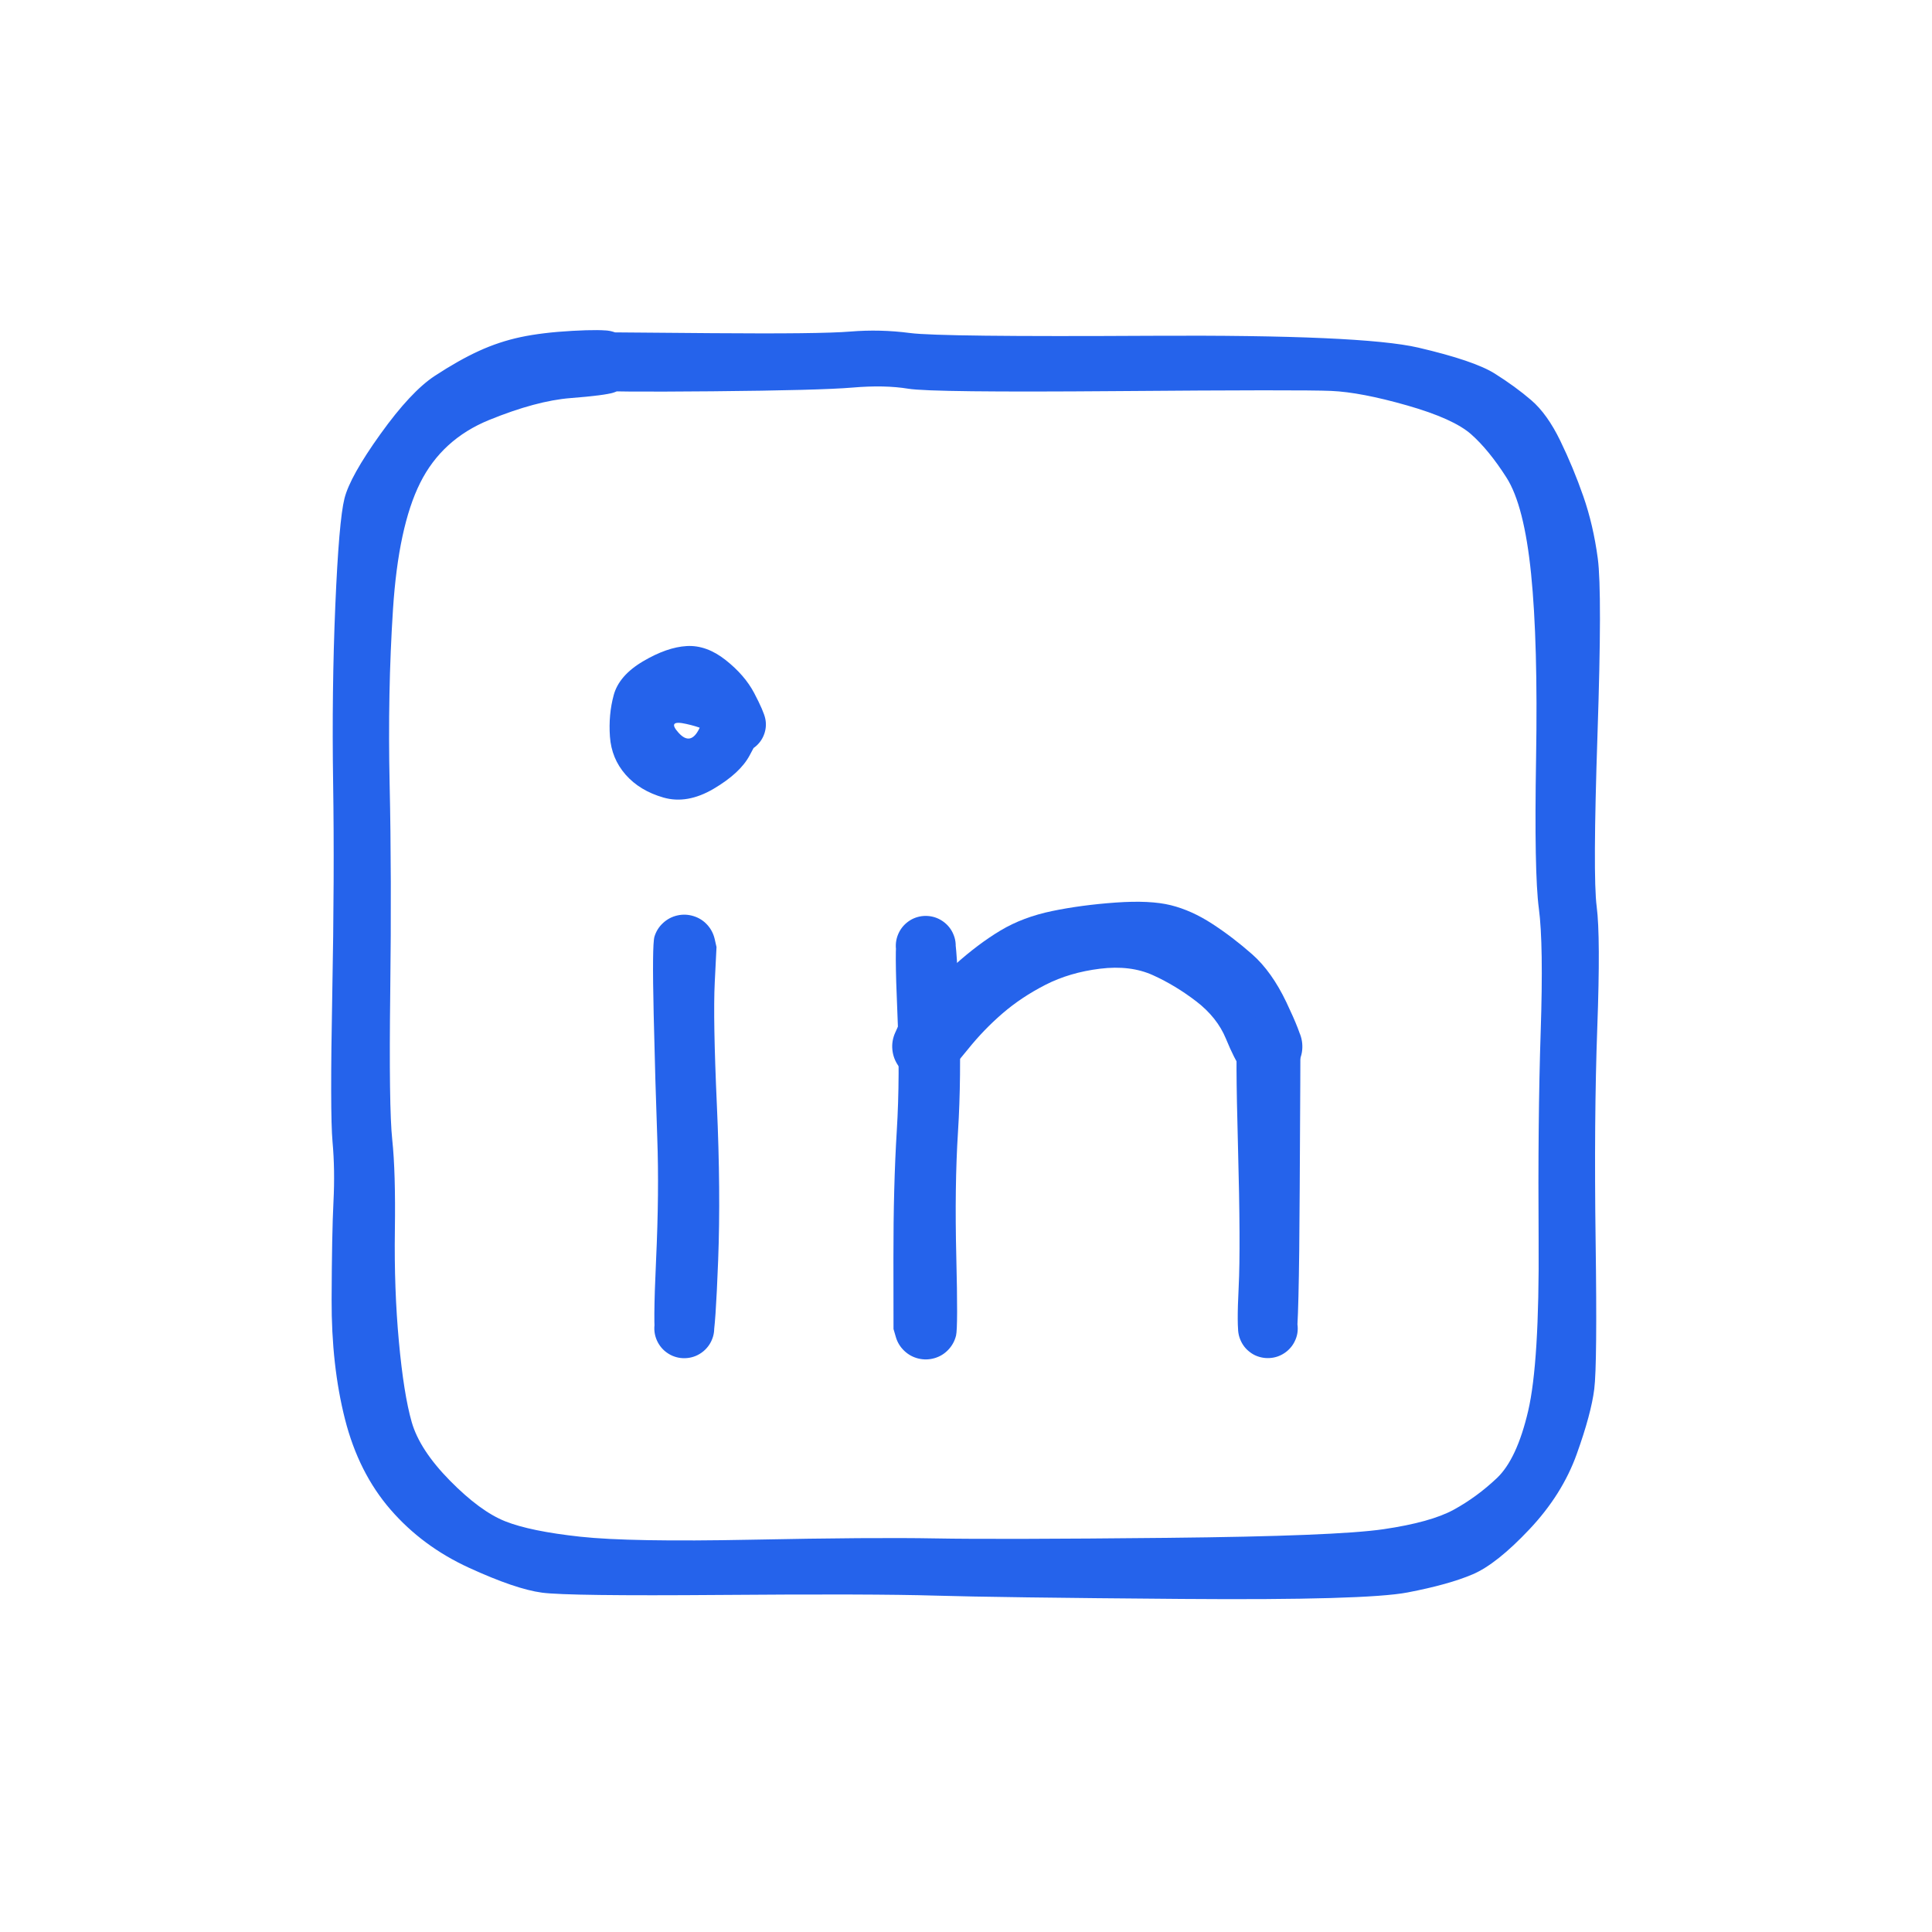
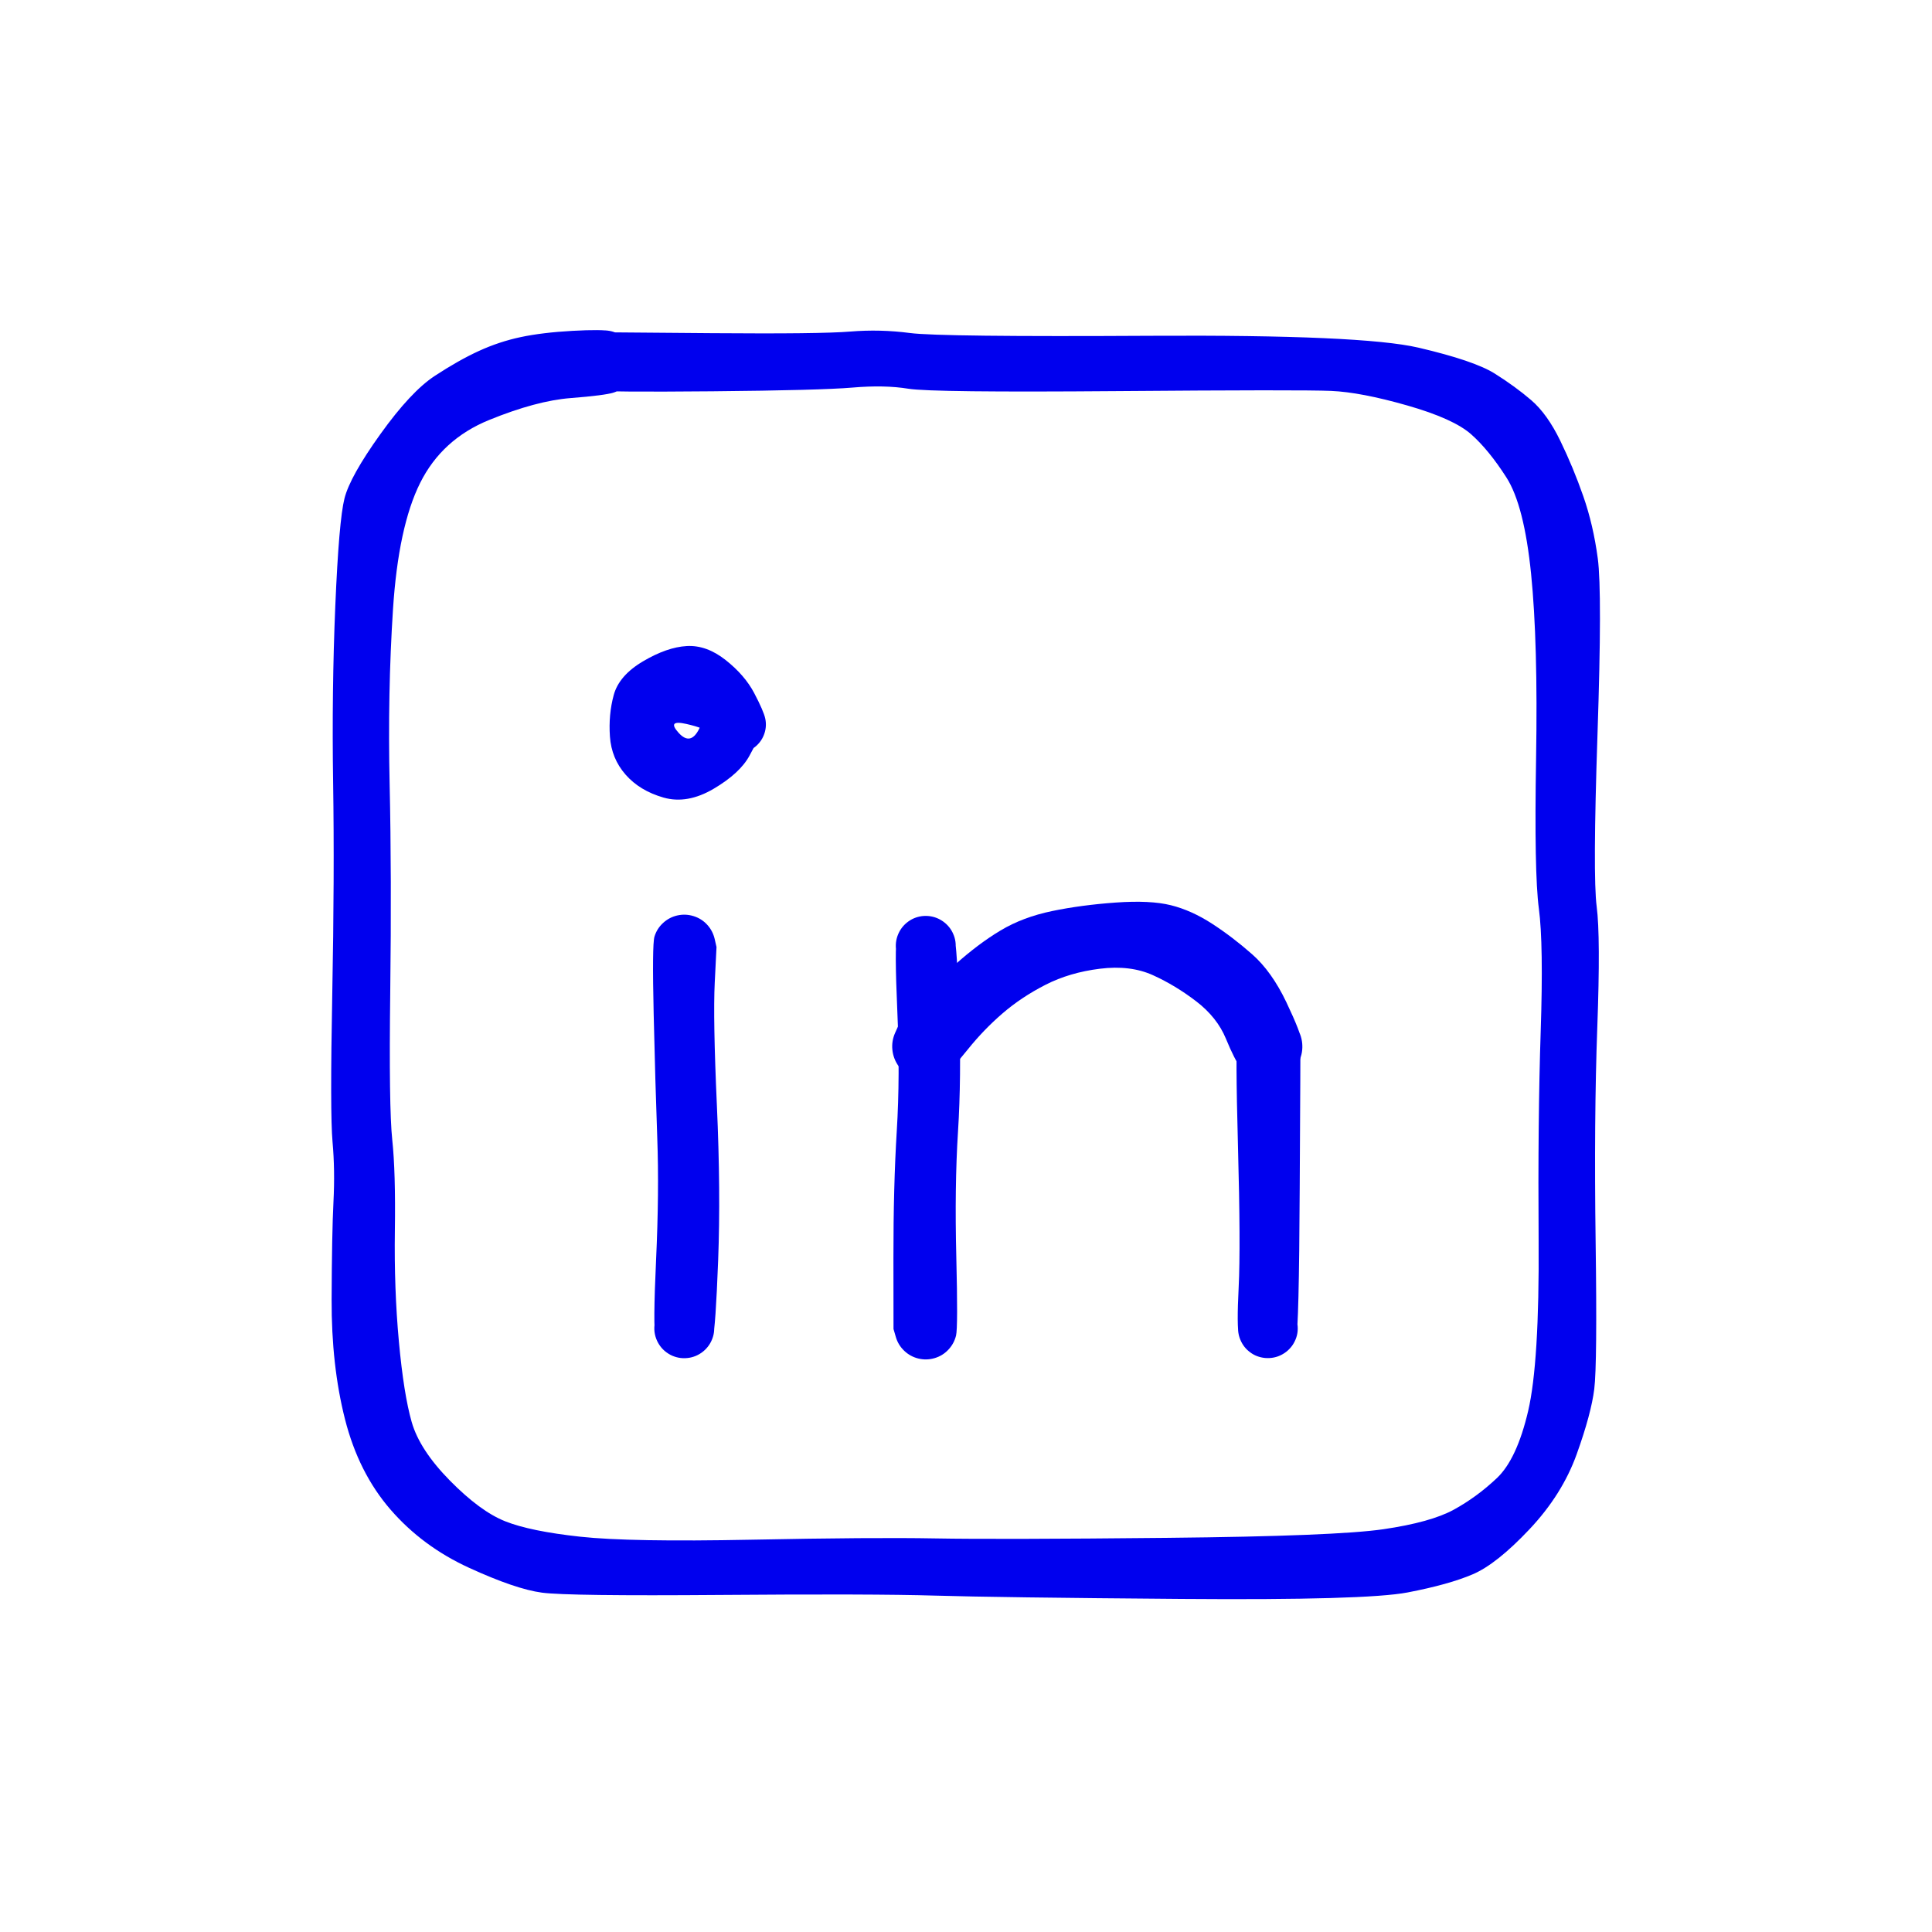
<svg xmlns="http://www.w3.org/2000/svg" width="96" height="96" viewBox="0 0 96 96" role="img" aria-label="LinkedIn hand-drawn outline icon">
-   <path d="M35.373,16.555 Q40.768,16.598 42.25,16.475 T45.222,16.548 57.208,16.685 70.479,17.274 74.274,18.563 76.089,19.887 77.531,21.904 78.674,24.66 79.393,27.75 79.379,36.484 79.338,45.045 79.368,51.067 79.286,61.693 79.218,69.02 78.346,72.255 75.998,75.989 73.182,78.225 69.941,79.128 58.716,79.45 46.462,79.285 35.809,79.252 26.931,79.138 23.308,77.903 19.405,75.011 17.142,70.518 16.478,64.567 16.57,59.708 16.523,56.732 16.51,49.396 16.553,38.904 16.661,30.102 17.117,24.767 18.906,21.564 21.602,18.679 23.794,17.44 25.87,16.751 28.436,16.44 30.373,16.46 31.128,16.887 31.544,17.648 31.498,18.514 31.004,19.226 30.208,19.57 29.35,19.445 28.687,18.886 28.417,18.062 28.622,17.22 29.239,16.611 30.084,16.418 30.904,16.699 31.453,17.37 31.567,18.23 31.212,19.02 30.493,19.505 28.355,19.78 24.304,20.869 20.878,23.994 19.527,30.283 19.361,38.969 19.391,49.288 19.491,56.639 19.621,61.145 19.821,66.665 20.457,70.66 22.356,73.57 25.105,75.593 28.832,76.358 37.337,76.507 46.473,76.443 57.994,76.415 68.749,75.985 72.236,75.016 74.374,73.451 75.933,70.111 76.453,61.666 76.556,51.263 76.465,45.145 76.327,37.655 76.079,28.514 74.855,23.728 73.1,21.579 69.921,20.146 66.142,19.424 55.487,19.434 45.131,19.315 42.36,19.258 35.395,19.443 29.649,19.395 28.999,19.032 28.617,18.393 28.605,17.649 28.968,16.999 29.607,16.617 29.977,16.511 35.373,16.555 Z" fill="#2563eb" />
-   <path d="M37.248,37.537 Q36.777,38.418 35.462,39.193 T32.967,39.63 31.085,38.491 30.307,36.598 30.496,34.535 31.951,32.861 34.124,32.102 36.058,32.798 37.476,34.439 38.024,35.701 37.986,36.438 37.586,37.056 36.93,37.392 36.194,37.355 35.575,36.955 35.239,36.298 35.277,35.562 35.677,34.944 36.333,34.608 37.069,34.645 37.688,35.045 38.024,35.702 37.986,36.438 37.586,37.056 36.93,37.392 36.194,37.355 35.575,36.955 35.2,36.434 34.102,35.972 33.719,36.412 34.744,36.209 35.422,35.07 36.024,34.683 36.739,34.649 37.376,34.977 37.763,35.579 37.797,36.294 37.718,36.656 37.248,37.537 Z" fill="#2563eb" />
-   <path d="M35.515,48.828 Q35.427,50.599 35.621,54.91 T35.685,62.615 35.421,66.44 34.937,67.155 34.138,67.481 33.292,67.308 32.685,66.694 32.521,65.846 32.856,65.05 33.576,64.575 34.44,64.579 35.155,65.063 35.481,65.863 35.307,66.709 34.693,67.316 33.846,67.479 33.05,67.144 32.574,66.424 32.6,62.608 32.659,56.539 32.481,50.398 32.519,46.545 32.944,45.865 33.653,45.489 34.455,45.519 35.135,45.944 35.511,46.653 35.603,47.058 35.515,48.828 Z" fill="#2563eb" />
-   <path d="M44.394,62.489 Q44.391,58.94 44.56,56.197 T44.587,50.237 44.571,46.587 45.041,45.862 45.835,45.521 46.684,45.679 47.303,46.282 47.483,47.127 47.162,47.929 46.45,48.418 45.587,48.429 44.862,47.959 44.521,47.165 44.679,46.316 45.282,45.697 46.127,45.517 46.929,45.838 47.418,46.55 47.663,50.26 47.602,56.241 47.518,62.452 47.505,66.365 47.12,67.069 46.436,67.486 45.635,67.505 44.931,67.12 44.514,66.436 44.398,66.038 44.394,62.489 Z" fill="#2563eb" />
-   <path d="M45.459,49.961 Q46.253,49.013 47.428,47.957 T49.714,46.236 52.277,45.27 55.442,44.847 58.18,44.98 60.229,45.9 62.223,47.421 63.92,49.803 64.702,51.815 64.545,52.738 63.925,53.441 63.028,53.712 62.122,53.47 61.48,52.788 61.293,51.87 61.617,50.99 62.356,50.414 63.288,50.312 64.133,50.717 64.639,51.505 64.654,52.442 64.173,53.247 63.341,53.678 62.407,53.606 61.651,53.053 60.916,51.614 59.444,49.759 57.29,48.457 54.66,48.135 51.95,48.934 49.813,50.357 48.105,52.127 46.973,53.352 46.166,53.658 45.315,53.519 44.648,52.973 44.342,52.166 44.481,51.315 44.665,50.908 45.459,49.961 Z" fill="#2563eb" />
-   <path d="M64.582,59.036 Q64.548,66.066 64.4,66.49 T63.891,67.185 63.083,67.481 62.246,67.277 61.664,66.643 61.532,65.792 61.895,65.011 62.63,64.564 63.49,64.6 64.185,65.109 64.481,65.917 64.277,66.754 63.643,67.336 62.792,67.468 62.011,67.105 61.564,66.37 61.549,63.95 61.515,56.979 61.494,51.589 61.901,50.892 62.603,50.491 63.411,50.494 64.109,50.901 64.509,51.603 64.616,52.007 64.582,59.036 Z" fill="#2563eb" />
+   <path d="M35.373,16.555 Q40.768,16.598 42.25,16.475 T45.222,16.548 57.208,16.685 70.479,17.274 74.274,18.563 76.089,19.887 77.531,21.904 78.674,24.66 79.393,27.75 79.379,36.484 79.338,45.045 79.368,51.067 79.286,61.693 79.218,69.02 78.346,72.255 75.998,75.989 73.182,78.225 69.941,79.128 58.716,79.45 46.462,79.285 35.809,79.252 26.931,79.138 23.308,77.903 19.405,75.011 17.142,70.518 16.478,64.567 16.57,59.708 16.523,56.732 16.51,49.396 16.553,38.904 16.661,30.102 17.117,24.767 18.906,21.564 21.602,18.679 23.794,17.44 25.87,16.751 28.436,16.44 30.373,16.46 31.128,16.887 31.544,17.648 31.498,18.514 31.004,19.226 30.208,19.57 29.35,19.445 28.687,18.886 28.417,18.062 28.622,17.22 29.239,16.611 30.084,16.418 30.904,16.699 31.453,17.37 31.567,18.23 31.212,19.02 30.493,19.505 28.355,19.78 24.304,20.869 20.878,23.994 19.527,30.283 19.361,38.969 19.391,49.288 19.491,56.639 19.621,61.145 19.821,66.665 20.457,70.66 22.356,73.57 25.105,75.593 28.832,76.358 37.337,76.507 46.473,76.443 57.994,76.415 68.749,75.985 72.236,75.016 74.374,73.451 75.933,70.111 76.453,61.666 76.556,51.263 76.465,45.145 76.327,37.655 76.079,28.514 74.855,23.728 73.1,21.579 69.921,20.146 66.142,19.424 55.487,19.434 45.131,19.315 42.36,19.258 35.395,19.443 29.649,19.395 28.999,19.032 28.617,18.393 28.605,17.649 28.968,16.999 29.607,16.617 29.977,16.511 35.373,16.555 Z" fill="#0000ee" />
+   <path d="M37.248,37.537 Q36.777,38.418 35.462,39.193 T32.967,39.63 31.085,38.491 30.307,36.598 30.496,34.535 31.951,32.861 34.124,32.102 36.058,32.798 37.476,34.439 38.024,35.701 37.986,36.438 37.586,37.056 36.93,37.392 36.194,37.355 35.575,36.955 35.239,36.298 35.277,35.562 35.677,34.944 36.333,34.608 37.069,34.645 37.688,35.045 38.024,35.702 37.986,36.438 37.586,37.056 36.93,37.392 36.194,37.355 35.575,36.955 35.2,36.434 34.102,35.972 33.719,36.412 34.744,36.209 35.422,35.07 36.024,34.683 36.739,34.649 37.376,34.977 37.763,35.579 37.797,36.294 37.718,36.656 37.248,37.537 Z" fill="#0000ee" />
+   <path d="M35.515,48.828 Q35.427,50.599 35.621,54.91 T35.685,62.615 35.421,66.44 34.937,67.155 34.138,67.481 33.292,67.308 32.685,66.694 32.521,65.846 32.856,65.05 33.576,64.575 34.44,64.579 35.155,65.063 35.481,65.863 35.307,66.709 34.693,67.316 33.846,67.479 33.05,67.144 32.574,66.424 32.6,62.608 32.659,56.539 32.481,50.398 32.519,46.545 32.944,45.865 33.653,45.489 34.455,45.519 35.135,45.944 35.511,46.653 35.603,47.058 35.515,48.828 Z" fill="#0000ee" />
+   <path d="M44.394,62.489 Q44.391,58.94 44.56,56.197 T44.587,50.237 44.571,46.587 45.041,45.862 45.835,45.521 46.684,45.679 47.303,46.282 47.483,47.127 47.162,47.929 46.45,48.418 45.587,48.429 44.862,47.959 44.521,47.165 44.679,46.316 45.282,45.697 46.127,45.517 46.929,45.838 47.418,46.55 47.663,50.26 47.602,56.241 47.518,62.452 47.505,66.365 47.12,67.069 46.436,67.486 45.635,67.505 44.931,67.12 44.514,66.436 44.398,66.038 44.394,62.489 Z" fill="#0000ee" />
+   <path d="M45.459,49.961 Q46.253,49.013 47.428,47.957 T49.714,46.236 52.277,45.27 55.442,44.847 58.18,44.98 60.229,45.9 62.223,47.421 63.92,49.803 64.702,51.815 64.545,52.738 63.925,53.441 63.028,53.712 62.122,53.47 61.48,52.788 61.293,51.87 61.617,50.99 62.356,50.414 63.288,50.312 64.133,50.717 64.639,51.505 64.654,52.442 64.173,53.247 63.341,53.678 62.407,53.606 61.651,53.053 60.916,51.614 59.444,49.759 57.29,48.457 54.66,48.135 51.95,48.934 49.813,50.357 48.105,52.127 46.973,53.352 46.166,53.658 45.315,53.519 44.648,52.973 44.342,52.166 44.481,51.315 44.665,50.908 45.459,49.961 Z" fill="#0000ee" />
+   <path d="M64.582,59.036 Q64.548,66.066 64.4,66.49 T63.891,67.185 63.083,67.481 62.246,67.277 61.664,66.643 61.532,65.792 61.895,65.011 62.63,64.564 63.49,64.6 64.185,65.109 64.481,65.917 64.277,66.754 63.643,67.336 62.792,67.468 62.011,67.105 61.564,66.37 61.549,63.95 61.515,56.979 61.494,51.589 61.901,50.892 62.603,50.491 63.411,50.494 64.109,50.901 64.509,51.603 64.616,52.007 64.582,59.036 Z" fill="#0000ee" />
</svg>
